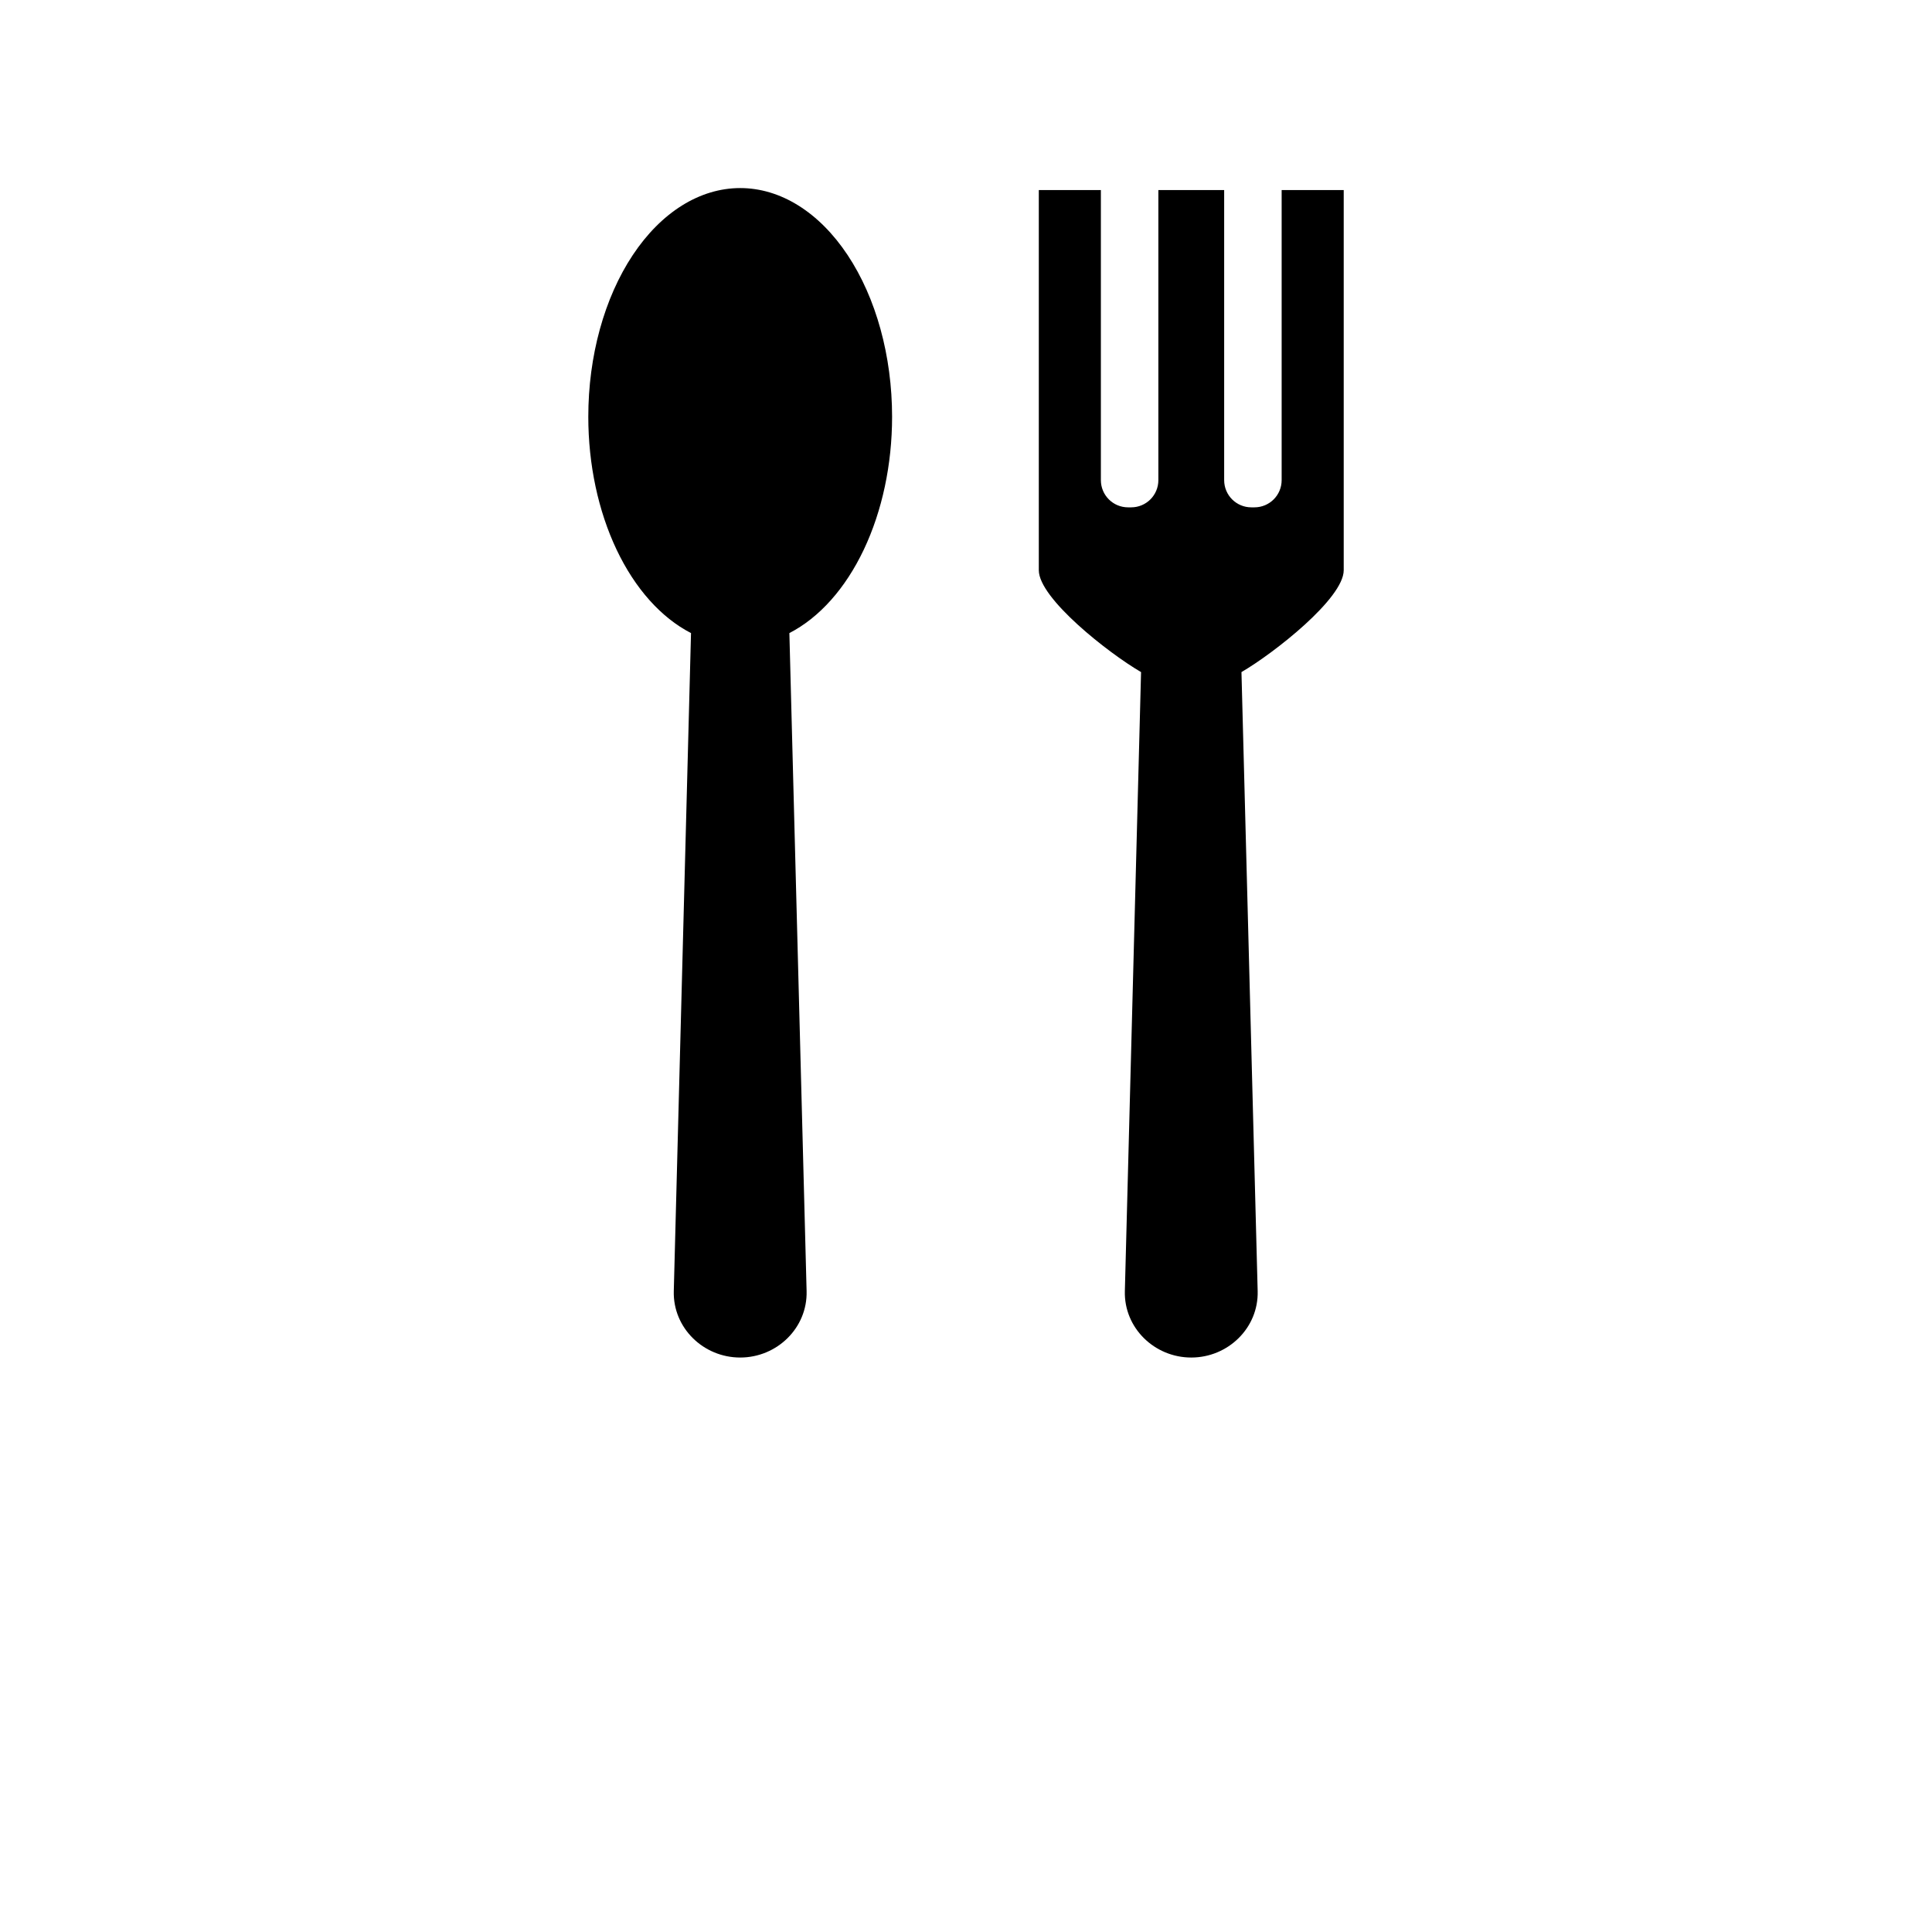
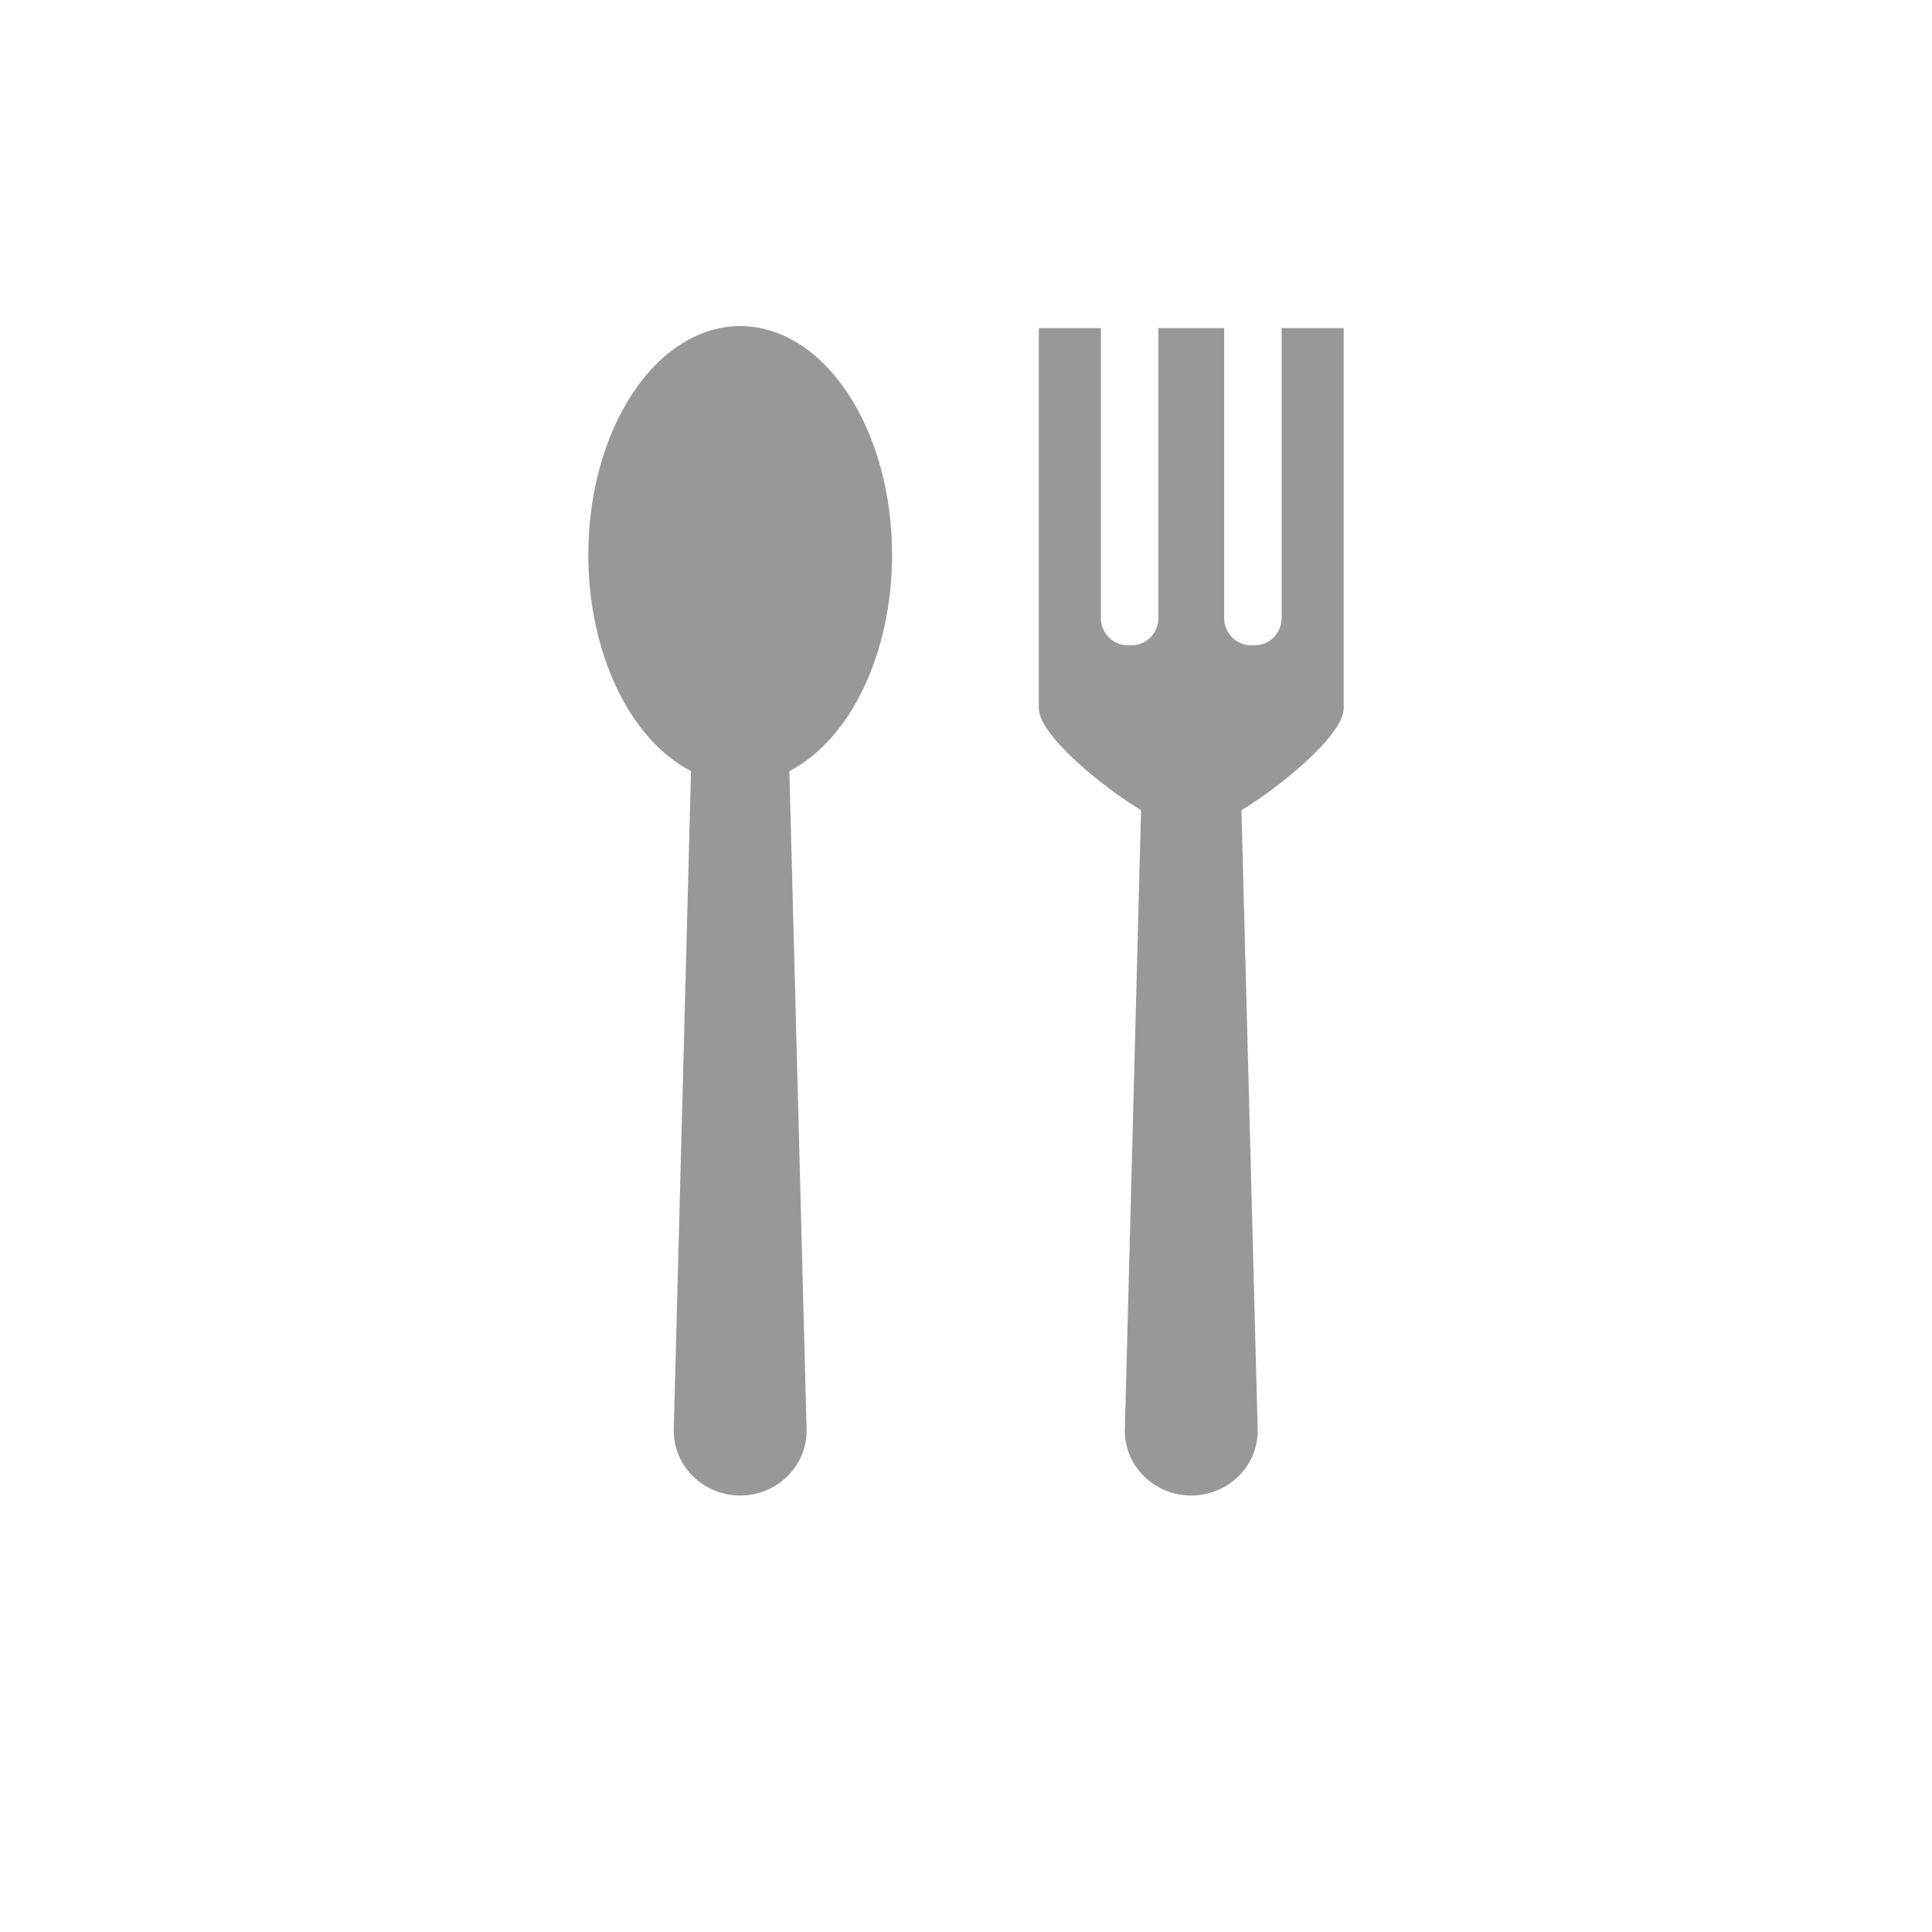
- <svg xmlns="http://www.w3.org/2000/svg" width="700pt" height="700pt" version="1.1" viewBox="0 0 700 700">
+ <svg xmlns="http://www.w3.org/2000/svg" width="40px" fill="#989898" height="40px" version="1.1" viewBox="0 0 700 600">
  <path d="m268.17 68.141c-14.594 0.008-28.59 8.738-38.906 24.273-10.32 15.539-16.113 36.609-16.113 58.578 0 17.273 3.586 34.117 10.258 48.176 6.676 14.055 16.102 24.617 26.957 30.211l-6.242 238.42c-0.348 13.324 10.73 24.062 24.062 24.062 13.328 0 24.41-10.734 24.062-24.062l-6.242-238.42h-0.004c10.859-5.594 20.285-16.156 26.957-30.211 6.676-14.059 10.262-30.902 10.262-48.176 0-21.977-5.797-43.047-16.117-58.586-10.324-15.539-24.32-24.266-38.918-24.266h-0.016zm108.21 0.723v137.75c0 10.195 25.23 30.027 37.047 36.895l-5.871 224.29c-0.348 13.324 10.73 24.062 24.059 24.062 13.328 0 24.41-10.734 24.062-24.062l-5.871-224.29c11.816-6.867 37.047-26.699 37.047-36.895v-137.75h-22.488v105.09c0 5.469-4.402 9.867-9.867 9.867h-1.094c-5.469 0-9.867-4.402-9.867-9.867v-105.09h-23.84v105.09c0 5.469-4.402 9.867-9.867 9.867h-1.094c-5.469 0-9.867-4.402-9.867-9.867v-105.09z" fill-rule="evenodd" />
</svg>
